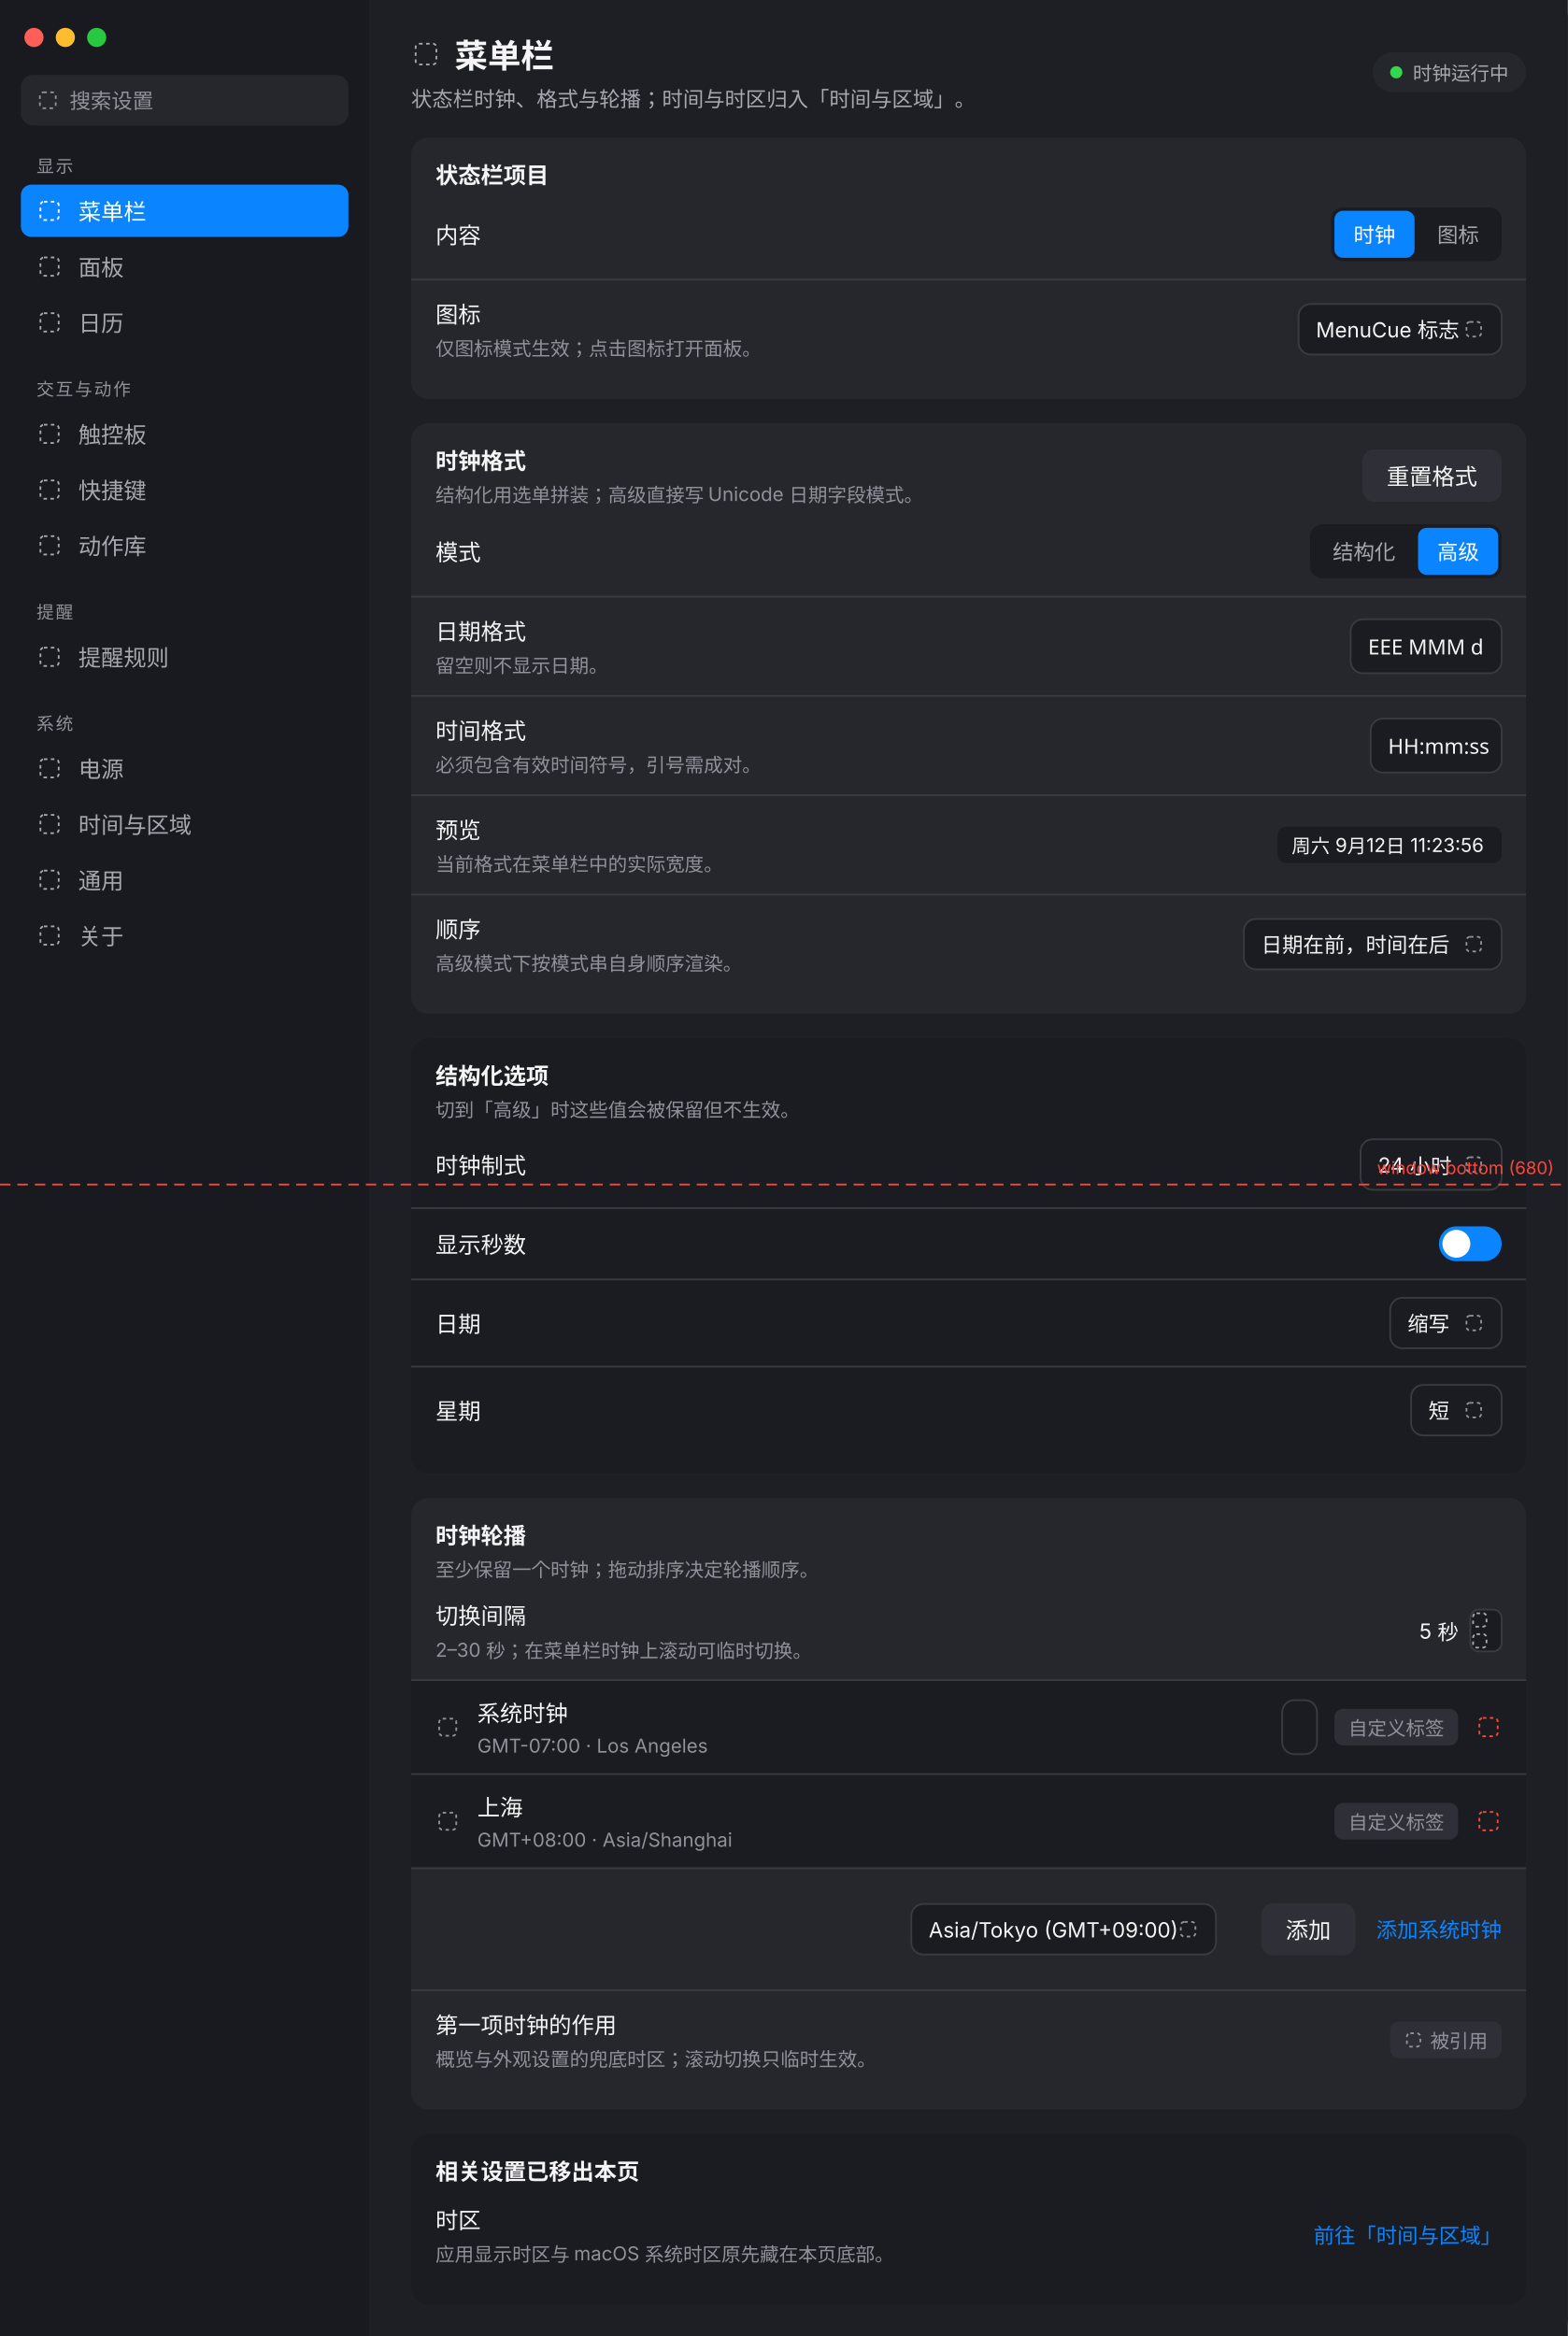
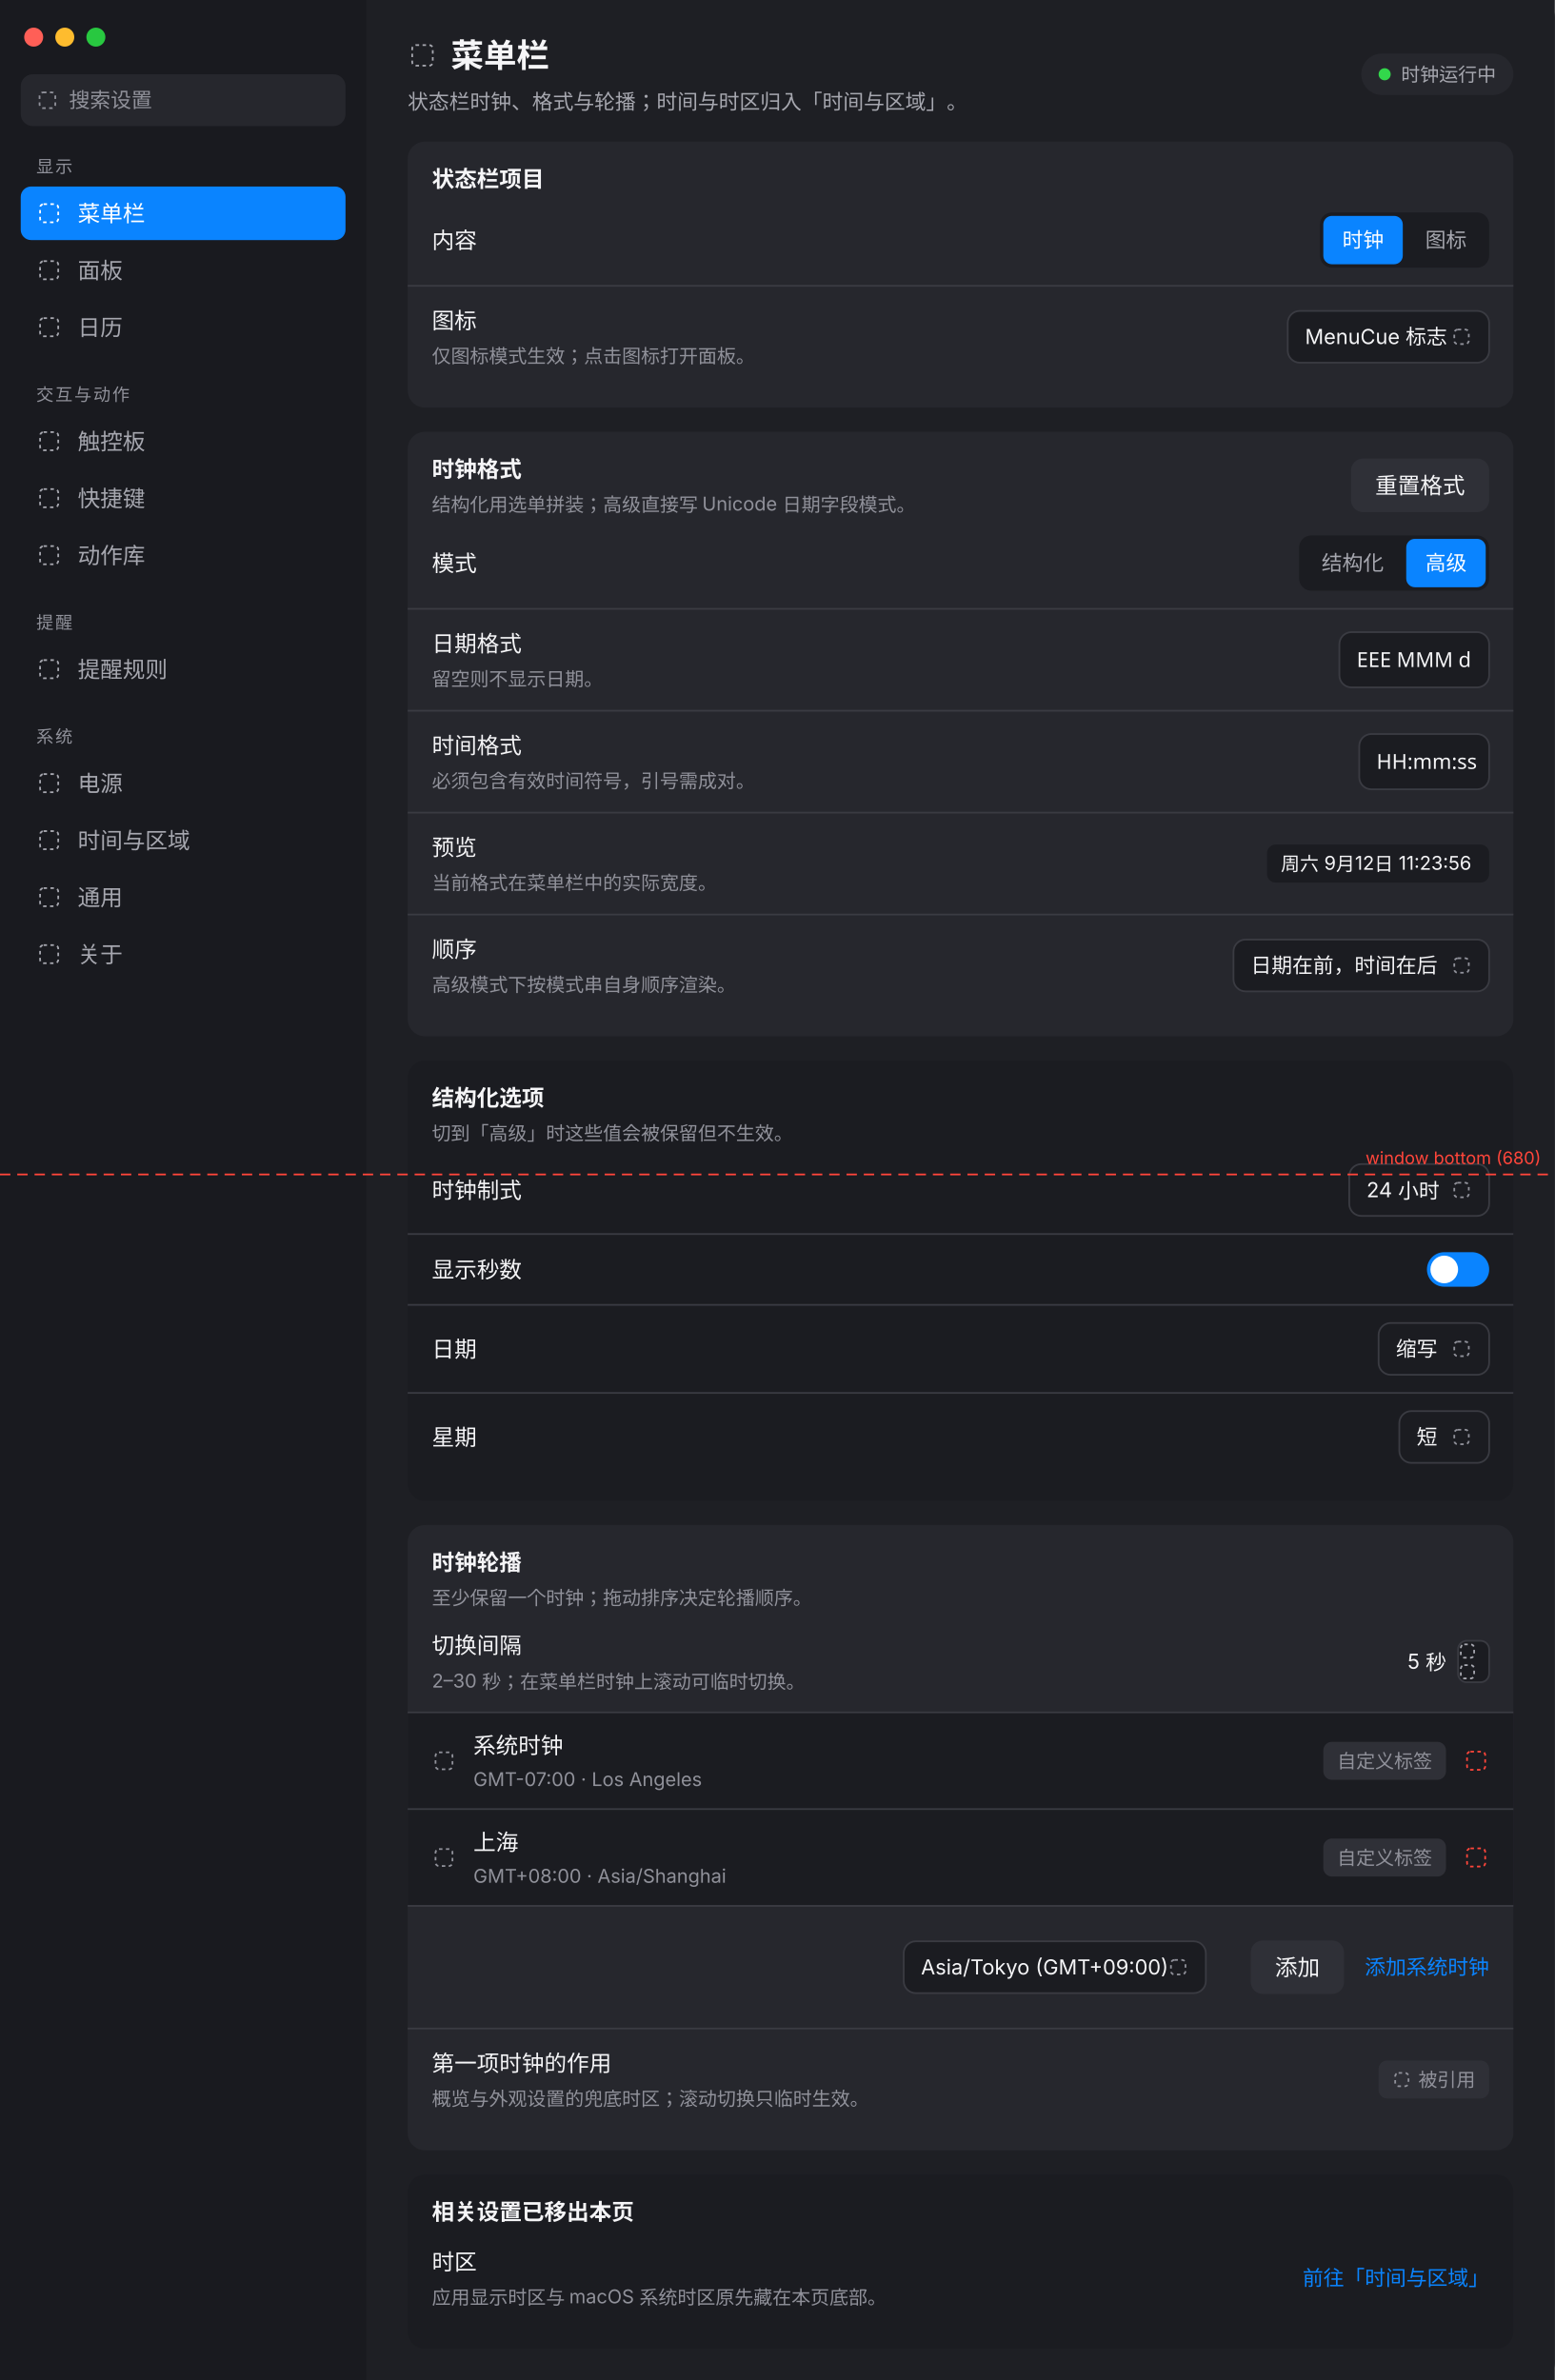
- <svg xmlns="http://www.w3.org/2000/svg" width="900" height="1341" viewBox="0 0 900 1341">
-   <rect width="900" height="1341" fill="#1E1F24" />
-   <rect x="0.0" y="0.0" width="900.0" height="1341.0" rx="10" fill="#1E1F24" />
-   <rect x="0.0" y="0.0" width="212.0" height="1341.0" rx="0" fill="#191A1F" />
+ <svg xmlns="http://www.w3.org/2000/svg" width="900" height="1378" viewBox="0 0 900 1378">
+   <rect width="900" height="1378" fill="#1E1F24" />
+   <rect x="0.0" y="0.0" width="900.0" height="1378.0" rx="10" fill="#1E1F24" />
+   <rect x="0.0" y="0.0" width="212.0" height="1378.0" rx="0" fill="#191A1F" />
  <ellipse cx="19.5" cy="21.5" rx="5.5" ry="5.5" fill="#FF5F57" />
  <ellipse cx="37.5" cy="21.5" rx="5.5" ry="5.5" fill="#FEBC2E" />
  <ellipse cx="55.5" cy="21.5" rx="5.5" ry="5.5" fill="#28C840" />
-   <rect x="12.0" y="43.0" width="188.0" height="29.0" rx="7" fill="#26272D" />
-   <rect x="22.9" y="53.0" width="9.1" height="9.1" rx="2" fill="none" stroke="#90919A" stroke-width="1" stroke-dasharray="2 2" />
+   <rect x="12.0" y="43.0" width="188.0" height="30.0" rx="7" fill="#26272D" />
+   <rect x="22.9" y="53.5" width="9.1" height="9.1" rx="2" fill="none" stroke="#90919A" stroke-width="1" stroke-dasharray="2 2" />
  <text x="40.0" y="62.2" font-family="Inter" font-size="12" font-weight="normal" letter-spacing="0" fill="#90919A">搜索设置</text>
-   <text x="21.0" y="99.0" font-family="Inter" font-size="10" font-weight="normal" letter-spacing="1" fill="#90919A">显示</text>
-   <rect x="12.0" y="106.0" width="188.0" height="30.0" rx="6" fill="#0A84FF" />
-   <rect x="23.2" y="115.8" width="10.5" height="10.5" rx="2" fill="none" stroke="#FFFFFF" stroke-width="1" stroke-dasharray="2 2" />
-   <text x="45.0" y="126.3" font-family="Inter" font-size="13" font-weight="normal" letter-spacing="0" fill="#FFFFFF">菜单栏</text>
-   <rect x="23.2" y="147.8" width="10.5" height="10.5" rx="2" fill="none" stroke="#A6A7AF" stroke-width="1" stroke-dasharray="2 2" />
-   <text x="45.0" y="158.3" font-family="Inter" font-size="13" font-weight="normal" letter-spacing="0" fill="#A6A7AF">面板</text>
-   <rect x="23.2" y="179.8" width="10.5" height="10.5" rx="2" fill="none" stroke="#A6A7AF" stroke-width="1" stroke-dasharray="2 2" />
-   <text x="45.0" y="190.3" font-family="Inter" font-size="13" font-weight="normal" letter-spacing="0" fill="#A6A7AF">日历</text>
-   <text x="21.0" y="227.0" font-family="Inter" font-size="10" font-weight="normal" letter-spacing="1" fill="#90919A">交互与动作</text>
-   <rect x="23.2" y="243.8" width="10.5" height="10.5" rx="2" fill="none" stroke="#A6A7AF" stroke-width="1" stroke-dasharray="2 2" />
-   <text x="45.0" y="254.3" font-family="Inter" font-size="13" font-weight="normal" letter-spacing="0" fill="#A6A7AF">触控板</text>
-   <rect x="23.2" y="275.8" width="10.5" height="10.5" rx="2" fill="none" stroke="#A6A7AF" stroke-width="1" stroke-dasharray="2 2" />
-   <text x="45.0" y="286.3" font-family="Inter" font-size="13" font-weight="normal" letter-spacing="0" fill="#A6A7AF">快捷键</text>
-   <rect x="23.2" y="307.8" width="10.5" height="10.5" rx="2" fill="none" stroke="#A6A7AF" stroke-width="1" stroke-dasharray="2 2" />
-   <text x="45.0" y="318.3" font-family="Inter" font-size="13" font-weight="normal" letter-spacing="0" fill="#A6A7AF">动作库</text>
-   <text x="21.0" y="355.0" font-family="Inter" font-size="10" font-weight="normal" letter-spacing="1" fill="#90919A">提醒</text>
-   <rect x="23.2" y="371.8" width="10.5" height="10.5" rx="2" fill="none" stroke="#A6A7AF" stroke-width="1" stroke-dasharray="2 2" />
-   <text x="45.0" y="382.3" font-family="Inter" font-size="13" font-weight="normal" letter-spacing="0" fill="#A6A7AF">提醒规则</text>
-   <text x="21.0" y="419.0" font-family="Inter" font-size="10" font-weight="normal" letter-spacing="1" fill="#90919A">系统</text>
-   <rect x="23.2" y="435.8" width="10.5" height="10.5" rx="2" fill="none" stroke="#A6A7AF" stroke-width="1" stroke-dasharray="2 2" />
-   <text x="45.0" y="446.3" font-family="Inter" font-size="13" font-weight="normal" letter-spacing="0" fill="#A6A7AF">电源</text>
-   <rect x="23.2" y="467.8" width="10.5" height="10.5" rx="2" fill="none" stroke="#A6A7AF" stroke-width="1" stroke-dasharray="2 2" />
-   <text x="45.0" y="478.3" font-family="Inter" font-size="13" font-weight="normal" letter-spacing="0" fill="#A6A7AF">时间与区域</text>
-   <rect x="23.2" y="499.8" width="10.5" height="10.5" rx="2" fill="none" stroke="#A6A7AF" stroke-width="1" stroke-dasharray="2 2" />
-   <text x="45.0" y="510.3" font-family="Inter" font-size="13" font-weight="normal" letter-spacing="0" fill="#A6A7AF">通用</text>
-   <rect x="23.2" y="531.8" width="10.5" height="10.5" rx="2" fill="none" stroke="#A6A7AF" stroke-width="1" stroke-dasharray="2 2" />
-   <text x="45.0" y="542.3" font-family="Inter" font-size="13" font-weight="normal" letter-spacing="0" fill="#A6A7AF">关于</text>
-   <rect x="238.6" y="25.1" width="11.9" height="11.9" rx="2" fill="none" stroke="#A6A7AF" stroke-width="1" stroke-dasharray="2 2" />
+   <text x="21.0" y="100.0" font-family="Inter" font-size="10" font-weight="normal" letter-spacing="1" fill="#90919A">显示</text>
+   <rect x="12.0" y="108.0" width="188.0" height="31.0" rx="6" fill="#0A84FF" />
+   <rect x="23.2" y="118.2" width="10.5" height="10.5" rx="2" fill="none" stroke="#FFFFFF" stroke-width="1" stroke-dasharray="2 2" />
+   <text x="45.0" y="128.3" font-family="Inter" font-size="13" font-weight="normal" letter-spacing="0" fill="#FFFFFF">菜单栏</text>
+   <rect x="23.2" y="151.2" width="10.5" height="10.5" rx="2" fill="none" stroke="#A6A7AF" stroke-width="1" stroke-dasharray="2 2" />
+   <text x="45.0" y="161.3" font-family="Inter" font-size="13" font-weight="normal" letter-spacing="0" fill="#A6A7AF">面板</text>
+   <rect x="23.2" y="184.2" width="10.5" height="10.5" rx="2" fill="none" stroke="#A6A7AF" stroke-width="1" stroke-dasharray="2 2" />
+   <text x="45.0" y="194.3" font-family="Inter" font-size="13" font-weight="normal" letter-spacing="0" fill="#A6A7AF">日历</text>
+   <text x="21.0" y="232.0" font-family="Inter" font-size="10" font-weight="normal" letter-spacing="1" fill="#90919A">交互与动作</text>
+   <rect x="23.2" y="250.2" width="10.5" height="10.5" rx="2" fill="none" stroke="#A6A7AF" stroke-width="1" stroke-dasharray="2 2" />
+   <text x="45.0" y="260.3" font-family="Inter" font-size="13" font-weight="normal" letter-spacing="0" fill="#A6A7AF">触控板</text>
+   <rect x="23.2" y="283.2" width="10.5" height="10.5" rx="2" fill="none" stroke="#A6A7AF" stroke-width="1" stroke-dasharray="2 2" />
+   <text x="45.0" y="293.3" font-family="Inter" font-size="13" font-weight="normal" letter-spacing="0" fill="#A6A7AF">快捷键</text>
+   <rect x="23.2" y="316.2" width="10.5" height="10.5" rx="2" fill="none" stroke="#A6A7AF" stroke-width="1" stroke-dasharray="2 2" />
+   <text x="45.0" y="326.3" font-family="Inter" font-size="13" font-weight="normal" letter-spacing="0" fill="#A6A7AF">动作库</text>
+   <text x="21.0" y="364.0" font-family="Inter" font-size="10" font-weight="normal" letter-spacing="1" fill="#90919A">提醒</text>
+   <rect x="23.2" y="382.2" width="10.5" height="10.5" rx="2" fill="none" stroke="#A6A7AF" stroke-width="1" stroke-dasharray="2 2" />
+   <text x="45.0" y="392.3" font-family="Inter" font-size="13" font-weight="normal" letter-spacing="0" fill="#A6A7AF">提醒规则</text>
+   <text x="21.0" y="430.0" font-family="Inter" font-size="10" font-weight="normal" letter-spacing="1" fill="#90919A">系统</text>
+   <rect x="23.2" y="448.2" width="10.5" height="10.5" rx="2" fill="none" stroke="#A6A7AF" stroke-width="1" stroke-dasharray="2 2" />
+   <text x="45.0" y="458.3" font-family="Inter" font-size="13" font-weight="normal" letter-spacing="0" fill="#A6A7AF">电源</text>
+   <rect x="23.2" y="481.2" width="10.5" height="10.5" rx="2" fill="none" stroke="#A6A7AF" stroke-width="1" stroke-dasharray="2 2" />
+   <text x="45.0" y="491.3" font-family="Inter" font-size="13" font-weight="normal" letter-spacing="0" fill="#A6A7AF">时间与区域</text>
+   <rect x="23.2" y="514.2" width="10.5" height="10.5" rx="2" fill="none" stroke="#A6A7AF" stroke-width="1" stroke-dasharray="2 2" />
+   <text x="45.0" y="524.3" font-family="Inter" font-size="13" font-weight="normal" letter-spacing="0" fill="#A6A7AF">通用</text>
+   <rect x="23.2" y="547.2" width="10.5" height="10.5" rx="2" fill="none" stroke="#A6A7AF" stroke-width="1" stroke-dasharray="2 2" />
+   <text x="45.0" y="557.3" font-family="Inter" font-size="13" font-weight="normal" letter-spacing="0" fill="#A6A7AF">关于</text>
+   <rect x="238.6" y="26.1" width="11.9" height="11.9" rx="2" fill="none" stroke="#A6A7AF" stroke-width="1" stroke-dasharray="2 2" />
  <text x="261.0" y="38.9" font-family="Inter" font-size="19" font-weight="600" letter-spacing="0" fill="#F5F5F7">菜单栏</text>
-   <text x="236.0" y="61.2" font-family="Inter" font-size="12" font-weight="normal" letter-spacing="0" fill="#A6A7AF">状态栏时钟、格式与轮播；时间与时区归入「时间与区域」。</text>
-   <rect x="788.0" y="30.0" width="88.0" height="23.0" rx="12" fill="#26272D" />
-   <ellipse cx="801.5" cy="41.5" rx="3.5" ry="3.5" fill="#32D74B" />
-   <text x="811.0" y="46.1" font-family="Inter" font-size="11" font-weight="normal" letter-spacing="0" fill="#A6A7AF">时钟运行中</text>
-   <rect x="236.0" y="79.0" width="640.0" height="150.0" rx="10" fill="#26272D" />
-   <text x="250.0" y="105.3" font-family="Inter" font-size="13" font-weight="600" letter-spacing="0" fill="#F5F5F7">状态栏项目</text>
-   <text x="250.0" y="139.8" font-family="Inter" font-size="13" font-weight="500" letter-spacing="0" fill="#F5F5F7">内容</text>
-   <rect x="764.0" y="119.0" width="98.0" height="31.0" rx="7" fill="#1B1C21" />
-   <rect x="766.0" y="121.0" width="46.0" height="27.0" rx="5" fill="#0A84FF" />
-   <text x="777.0" y="139.2" font-family="Inter" font-size="12" font-weight="l" letter-spacing="0" fill="#FFFFFF">时钟</text>
-   <text x="825.0" y="139.2" font-family="Inter" font-size="12" font-weight="l" letter-spacing="0" fill="#A6A7AF">图标</text>
-   <rect x="236.0" y="160.0" width="640.0" height="1.0" rx="0" fill="#3A3B42" />
-   <text x="250.0" y="185.3" font-family="Inter" font-size="13" font-weight="500" letter-spacing="0" fill="#F5F5F7">图标</text>
-   <text x="250.0" y="204.1" font-family="Inter" font-size="11" font-weight="normal" letter-spacing="0" fill="#90919A">仅图标模式生效；点击图标打开面板。</text>
-   <rect x="745.4" y="174.5" width="116.6" height="29.0" rx="7" fill="#1B1C21" />
-   <rect x="745.4" y="174.5" width="116.6" height="29.0" rx="7" fill="none" stroke="#3A3B42" stroke-width="1" />
-   <text x="755.4" y="193.7" font-family="Inter" font-size="12" font-weight="value" letter-spacing="0" fill="#F5F5F7">MenuCue 标志</text>
-   <rect x="841.8" y="184.8" width="8.4" height="8.4" rx="2" fill="none" stroke="#90919A" stroke-width="1" stroke-dasharray="2 2" />
-   <rect x="236.0" y="243.0" width="640.0" height="339.0" rx="10" fill="#26272D" />
-   <text x="250.0" y="269.3" font-family="Inter" font-size="13" font-weight="600" letter-spacing="0" fill="#F5F5F7">时钟格式</text>
-   <text x="250.0" y="288.1" font-family="Inter" font-size="11" font-weight="normal" letter-spacing="0" fill="#90919A">结构化用选单拼装；高级直接写 Unicode 日期字段模式。</text>
-   <rect x="782.0" y="258.0" width="80.0" height="30.0" rx="7" fill="#2F3037" />
-   <text x="796.0" y="278.3" font-family="Inter" font-size="13" font-weight="normal" letter-spacing="0" fill="#F5F5F7">重置格式</text>
-   <text x="250.0" y="321.8" font-family="Inter" font-size="13" font-weight="500" letter-spacing="0" fill="#F5F5F7">模式</text>
-   <rect x="752.0" y="301.0" width="110.0" height="31.0" rx="7" fill="#1B1C21" />
-   <text x="765.0" y="321.2" font-family="Inter" font-size="12" font-weight="l" letter-spacing="0" fill="#A6A7AF">结构化</text>
-   <rect x="814.0" y="303.0" width="46.0" height="27.0" rx="5" fill="#0A84FF" />
-   <text x="825.0" y="321.2" font-family="Inter" font-size="12" font-weight="l" letter-spacing="0" fill="#FFFFFF">高级</text>
-   <rect x="236.0" y="342.0" width="640.0" height="1.0" rx="0" fill="#3A3B42" />
-   <text x="250.0" y="367.3" font-family="Inter" font-size="13" font-weight="500" letter-spacing="0" fill="#F5F5F7">日期格式</text>
-   <text x="250.0" y="386.1" font-family="Inter" font-size="11" font-weight="normal" letter-spacing="0" fill="#90919A">留空则不显示日期。</text>
-   <rect x="775.3" y="355.5" width="86.7" height="31.0" rx="7" fill="#1B1C21" />
-   <rect x="775.3" y="355.5" width="86.7" height="31.0" rx="7" fill="none" stroke="#3A3B42" stroke-width="1" />
-   <text x="785.3" y="375.7" font-family="SF Mono" font-size="12" font-weight="value" letter-spacing="0" fill="#F5F5F7">EEE MMM d</text>
-   <rect x="236.0" y="399.0" width="640.0" height="1.0" rx="0" fill="#3A3B42" />
-   <text x="250.0" y="424.3" font-family="Inter" font-size="13" font-weight="500" letter-spacing="0" fill="#F5F5F7">时间格式</text>
-   <text x="250.0" y="443.1" font-family="Inter" font-size="11" font-weight="normal" letter-spacing="0" fill="#90919A">必须包含有效时间符号，引号需成对。</text>
-   <rect x="786.8" y="412.5" width="75.2" height="31.0" rx="7" fill="#1B1C21" />
-   <rect x="786.8" y="412.5" width="75.2" height="31.0" rx="7" fill="none" stroke="#3A3B42" stroke-width="1" />
-   <text x="796.8" y="432.7" font-family="SF Mono" font-size="12" font-weight="value" letter-spacing="0" fill="#F5F5F7">HH:mm:ss</text>
-   <rect x="236.0" y="456.0" width="640.0" height="1.0" rx="0" fill="#3A3B42" />
-   <text x="250.0" y="481.3" font-family="Inter" font-size="13" font-weight="500" letter-spacing="0" fill="#F5F5F7">预览</text>
-   <text x="250.0" y="500.1" font-family="Inter" font-size="11" font-weight="normal" letter-spacing="0" fill="#90919A">当前格式在菜单栏中的实际宽度。</text>
-   <rect x="733.4" y="474.5" width="128.6" height="21.0" rx="5" fill="#1B1C21" />
-   <text x="741.4" y="489.6" font-family="Inter" font-size="11" font-weight="t" letter-spacing="0" fill="#F5F5F7">周六 9月12日 11:23:56</text>
-   <rect x="236.0" y="513.0" width="640.0" height="1.0" rx="0" fill="#3A3B42" />
-   <text x="250.0" y="538.3" font-family="Inter" font-size="13" font-weight="500" letter-spacing="0" fill="#F5F5F7">顺序</text>
-   <text x="250.0" y="557.1" font-family="Inter" font-size="11" font-weight="normal" letter-spacing="0" fill="#90919A">高级模式下按模式串自身顺序渲染。</text>
-   <rect x="714.0" y="527.5" width="148.0" height="29.0" rx="7" fill="#1B1C21" />
-   <rect x="714.0" y="527.5" width="148.0" height="29.0" rx="7" fill="none" stroke="#3A3B42" stroke-width="1" />
-   <text x="724.0" y="546.7" font-family="Inter" font-size="12" font-weight="value" letter-spacing="0" fill="#F5F5F7">日期在前，时间在后</text>
-   <rect x="841.8" y="537.8" width="8.4" height="8.4" rx="2" fill="none" stroke="#90919A" stroke-width="1" stroke-dasharray="2 2" />
-   <rect x="236.0" y="596.0" width="640.0" height="250.0" rx="10" fill="#1B1C21" />
-   <text x="250.0" y="622.3" font-family="Inter" font-size="13" font-weight="600" letter-spacing="0" fill="#F5F5F7">结构化选项</text>
-   <text x="250.0" y="641.1" font-family="Inter" font-size="11" font-weight="normal" letter-spacing="0" fill="#90919A">切到「高级」时这些值会被保留但不生效。</text>
-   <text x="250.0" y="673.8" font-family="Inter" font-size="13" font-weight="500" letter-spacing="0" fill="#F5F5F7">时钟制式</text>
-   <rect x="781.0" y="654.0" width="81.0" height="29.0" rx="7" fill="#1B1C21" />
-   <rect x="781.0" y="654.0" width="81.0" height="29.0" rx="7" fill="none" stroke="#3A3B42" stroke-width="1" />
-   <text x="791.0" y="673.2" font-family="Inter" font-size="12" font-weight="value" letter-spacing="0" fill="#F5F5F7">24 小时</text>
-   <rect x="841.8" y="664.3" width="8.4" height="8.4" rx="2" fill="none" stroke="#90919A" stroke-width="1" stroke-dasharray="2 2" />
-   <rect x="236.0" y="693.0" width="640.0" height="1.0" rx="0" fill="#3A3B42" />
-   <text x="250.0" y="719.3" font-family="Inter" font-size="13" font-weight="500" letter-spacing="0" fill="#F5F5F7">显示秒数</text>
-   <rect x="826.0" y="704.0" width="36.0" height="20.0" rx="10" fill="#0A84FF" />
-   <ellipse cx="836.0" cy="714.0" rx="8.0" ry="8.0" fill="#FFFFFF" />
-   <rect x="236.0" y="734.0" width="640.0" height="1.0" rx="0" fill="#3A3B42" />
-   <text x="250.0" y="764.8" font-family="Inter" font-size="13" font-weight="500" letter-spacing="0" fill="#F5F5F7">日期</text>
-   <rect x="798.0" y="745.0" width="64.0" height="29.0" rx="7" fill="#1B1C21" />
-   <rect x="798.0" y="745.0" width="64.0" height="29.0" rx="7" fill="none" stroke="#3A3B42" stroke-width="1" />
-   <text x="808.0" y="764.2" font-family="Inter" font-size="12" font-weight="value" letter-spacing="0" fill="#F5F5F7">缩写</text>
-   <rect x="841.8" y="755.3" width="8.4" height="8.4" rx="2" fill="none" stroke="#90919A" stroke-width="1" stroke-dasharray="2 2" />
-   <rect x="236.0" y="784.0" width="640.0" height="1.0" rx="0" fill="#3A3B42" />
-   <text x="250.0" y="814.8" font-family="Inter" font-size="13" font-weight="500" letter-spacing="0" fill="#F5F5F7">星期</text>
-   <rect x="810.0" y="795.0" width="52.0" height="29.0" rx="7" fill="#1B1C21" />
-   <rect x="810.0" y="795.0" width="52.0" height="29.0" rx="7" fill="none" stroke="#3A3B42" stroke-width="1" />
-   <text x="820.0" y="814.2" font-family="Inter" font-size="12" font-weight="value" letter-spacing="0" fill="#F5F5F7">短</text>
-   <rect x="841.8" y="805.3" width="8.4" height="8.4" rx="2" fill="none" stroke="#90919A" stroke-width="1" stroke-dasharray="2 2" />
-   <rect x="236.0" y="860.0" width="640.0" height="351.0" rx="10" fill="#26272D" />
-   <text x="250.0" y="886.3" font-family="Inter" font-size="13" font-weight="600" letter-spacing="0" fill="#F5F5F7">时钟轮播</text>
-   <text x="250.0" y="905.1" font-family="Inter" font-size="11" font-weight="normal" letter-spacing="0" fill="#90919A">至少保留一个时钟；拖动排序决定轮播顺序。</text>
-   <text x="250.0" y="932.3" font-family="Inter" font-size="13" font-weight="500" letter-spacing="0" fill="#F5F5F7">切换间隔</text>
-   <text x="250.0" y="951.1" font-family="Inter" font-size="11" font-weight="normal" letter-spacing="0" fill="#90919A">2–30 秒；在菜单栏时钟上滚动可临时切换。</text>
-   <text x="814.7" y="940.7" font-family="Inter" font-size="12" font-weight="value" letter-spacing="0" fill="#F5F5F7">5 秒</text>
-   <rect x="844.0" y="924.0" width="18.0" height="24.0" rx="5" fill="#1B1C21" />
-   <rect x="844.0" y="924.0" width="18.0" height="24.0" rx="5" fill="none" stroke="#3A3B42" stroke-width="1" />
-   <rect x="845.6" y="926.1" width="7.7" height="7.7" rx="2" fill="none" stroke="#A6A7AF" stroke-width="1" stroke-dasharray="2 2" />
-   <rect x="845.6" y="938.1" width="7.7" height="7.7" rx="2" fill="none" stroke="#A6A7AF" stroke-width="1" stroke-dasharray="2 2" />
-   <rect x="236.0" y="964.0" width="640.0" height="1.0" rx="0" fill="#3A3B42" />
-   <rect x="236.0" y="965.0" width="640.0" height="53.0" rx="0" fill="#1B1C21" />
-   <rect x="252.1" y="986.6" width="9.8" height="9.8" rx="2" fill="none" stroke="#90919A" stroke-width="1" stroke-dasharray="2 2" />
-   <text x="274.0" y="988.3" font-family="Inter" font-size="13" font-weight="500" letter-spacing="0" fill="#F5F5F7">系统时钟</text>
-   <text x="274.0" y="1006.1" font-family="Inter" font-size="11" font-weight="normal" letter-spacing="0" fill="#90919A">GMT-07:00 · Los Angeles</text>
-   <rect x="736.0" y="976.0" width="20.0" height="31.0" rx="7" fill="#1B1C21" />
-   <rect x="736.0" y="976.0" width="20.0" height="31.0" rx="7" fill="none" stroke="#3A3B42" stroke-width="1" />
-   <text x="746.0" y="996.2" font-family="Inter" font-size="12" font-weight="value" letter-spacing="0" fill="#90919A" />
-   <rect x="766.0" y="981.0" width="71.0" height="21.0" rx="5" fill="#2F3037" />
-   <text x="774.0" y="996.1" font-family="Inter" font-size="11" font-weight="t" letter-spacing="0" fill="#90919A">自定义标签</text>
-   <rect x="849.2" y="986.2" width="10.5" height="10.5" rx="2" fill="none" stroke="#FF453A" stroke-width="1" stroke-dasharray="2 2" />
-   <rect x="236.0" y="1018.0" width="640.0" height="1.0" rx="0" fill="#3A3B42" />
-   <rect x="236.0" y="1019.0" width="640.0" height="53.0" rx="0" fill="#1B1C21" />
-   <rect x="252.1" y="1040.6" width="9.8" height="9.8" rx="2" fill="none" stroke="#90919A" stroke-width="1" stroke-dasharray="2 2" />
-   <text x="274.0" y="1042.3" font-family="Inter" font-size="13" font-weight="500" letter-spacing="0" fill="#F5F5F7">上海</text>
-   <text x="274.0" y="1060.1" font-family="Inter" font-size="11" font-weight="normal" letter-spacing="0" fill="#90919A">GMT+08:00 · Asia/Shanghai</text>
-   <rect x="766.0" y="1035.0" width="71.0" height="21.0" rx="5" fill="#2F3037" />
-   <text x="774.0" y="1050.1" font-family="Inter" font-size="11" font-weight="t" letter-spacing="0" fill="#90919A">自定义标签</text>
-   <rect x="849.2" y="1040.2" width="10.5" height="10.5" rx="2" fill="none" stroke="#FF453A" stroke-width="1" stroke-dasharray="2 2" />
-   <rect x="236.0" y="1072.0" width="640.0" height="1.0" rx="0" fill="#3A3B42" />
-   <text x="264.0" y="1112.8" font-family="Inter" font-size="13" font-weight="500" letter-spacing="0" fill="#F5F5F7" />
-   <rect x="523.1" y="1093.0" width="174.9" height="29.0" rx="7" fill="#1B1C21" />
-   <rect x="523.1" y="1093.0" width="174.9" height="29.0" rx="7" fill="none" stroke="#3A3B42" stroke-width="1" />
-   <text x="533.1" y="1112.2" font-family="Inter" font-size="12" font-weight="value" letter-spacing="0" fill="#F5F5F7">Asia/Tokyo (GMT+09:00)</text>
-   <rect x="677.8" y="1103.3" width="8.4" height="8.4" rx="2" fill="none" stroke="#90919A" stroke-width="1" stroke-dasharray="2 2" />
-   <rect x="724.0" y="1092.5" width="54.0" height="30.0" rx="7" fill="#2F3037" />
-   <text x="738.0" y="1112.8" font-family="Inter" font-size="13" font-weight="normal" letter-spacing="0" fill="#F5F5F7">添加</text>
-   <text x="790.0" y="1112.2" font-family="Inter" font-size="12" font-weight="normal" letter-spacing="0" fill="#0A84FF">添加系统时钟</text>
-   <rect x="236.0" y="1142.0" width="640.0" height="1.0" rx="0" fill="#3A3B42" />
-   <text x="250.0" y="1167.3" font-family="Inter" font-size="13" font-weight="500" letter-spacing="0" fill="#F5F5F7">第一项时钟的作用</text>
-   <text x="250.0" y="1186.1" font-family="Inter" font-size="11" font-weight="normal" letter-spacing="0" fill="#90919A">概览与外观设置的兜底时区；滚动切换只临时生效。</text>
-   <rect x="798.0" y="1160.5" width="64.0" height="21.0" rx="5" fill="#2F3037" />
-   <rect x="807.6" y="1167.2" width="7.7" height="7.7" rx="2" fill="none" stroke="#90919A" stroke-width="1" stroke-dasharray="2 2" />
-   <text x="821.0" y="1175.6" font-family="Inter" font-size="11" font-weight="t" letter-spacing="0" fill="#90919A">被引用</text>
-   <rect x="236.0" y="1225.0" width="640.0" height="98.0" rx="10" fill="#1B1C21" />
-   <text x="250.0" y="1251.3" font-family="Inter" font-size="13" font-weight="600" letter-spacing="0" fill="#F5F5F7">相关设置已移出本页</text>
-   <text x="250.0" y="1279.3" font-family="Inter" font-size="13" font-weight="500" letter-spacing="0" fill="#F5F5F7">时区</text>
-   <text x="250.0" y="1298.1" font-family="Inter" font-size="11" font-weight="normal" letter-spacing="0" fill="#90919A">应用显示时区与 macOS 系统时区原先藏在本页底部。</text>
-   <text x="754.0" y="1287.7" font-family="Inter" font-size="12" font-weight="normal" letter-spacing="0" fill="#0A84FF">前往「时间与区域」</text>
+   <text x="236.0" y="63.2" font-family="Inter" font-size="12" font-weight="normal" letter-spacing="0" fill="#A6A7AF">状态栏时钟、格式与轮播；时间与时区归入「时间与区域」。</text>
+   <rect x="788.0" y="31.0" width="88.0" height="24.0" rx="12" fill="#26272D" />
+   <ellipse cx="801.5" cy="43.0" rx="3.5" ry="3.5" fill="#32D74B" />
+   <text x="811.0" y="47.1" font-family="Inter" font-size="11" font-weight="normal" letter-spacing="0" fill="#A6A7AF">时钟运行中</text>
+   <rect x="236.0" y="82.0" width="640.0" height="154.0" rx="10" fill="#26272D" />
+   <text x="250.0" y="108.3" font-family="Inter" font-size="13" font-weight="600" letter-spacing="0" fill="#F5F5F7">状态栏项目</text>
+   <text x="250.0" y="143.8" font-family="Inter" font-size="13" font-weight="500" letter-spacing="0" fill="#F5F5F7">内容</text>
+   <rect x="764.0" y="123.0" width="98.0" height="32.0" rx="7" fill="#1B1C21" />
+   <rect x="766.0" y="125.0" width="46.0" height="28.0" rx="5" fill="#0A84FF" />
+   <text x="777.0" y="143.2" font-family="Inter" font-size="12" font-weight="l" letter-spacing="0" fill="#FFFFFF">时钟</text>
+   <text x="825.0" y="143.2" font-family="Inter" font-size="12" font-weight="l" letter-spacing="0" fill="#A6A7AF">图标</text>
+   <rect x="236.0" y="165.0" width="640.0" height="1.0" rx="0" fill="#3A3B42" />
+   <text x="250.0" y="190.3" font-family="Inter" font-size="13" font-weight="500" letter-spacing="0" fill="#F5F5F7">图标</text>
+   <text x="250.0" y="210.1" font-family="Inter" font-size="11" font-weight="normal" letter-spacing="0" fill="#90919A">仅图标模式生效；点击图标打开面板。</text>
+   <rect x="745.4" y="180.0" width="116.6" height="30.0" rx="7" fill="#1B1C21" />
+   <rect x="745.4" y="180.0" width="116.6" height="30.0" rx="7" fill="none" stroke="#3A3B42" stroke-width="1" />
+   <text x="755.4" y="199.2" font-family="Inter" font-size="12" font-weight="value" letter-spacing="0" fill="#F5F5F7">MenuCue 标志</text>
+   <rect x="841.8" y="190.8" width="8.4" height="8.4" rx="2" fill="none" stroke="#90919A" stroke-width="1" stroke-dasharray="2 2" />
+   <rect x="236.0" y="250.0" width="640.0" height="350.0" rx="10" fill="#26272D" />
+   <text x="250.0" y="276.3" font-family="Inter" font-size="13" font-weight="600" letter-spacing="0" fill="#F5F5F7">时钟格式</text>
+   <text x="250.0" y="296.1" font-family="Inter" font-size="11" font-weight="normal" letter-spacing="0" fill="#90919A">结构化用选单拼装；高级直接写 Unicode 日期字段模式。</text>
+   <rect x="782.0" y="265.5" width="80.0" height="31.0" rx="7" fill="#2F3037" />
+   <text x="796.0" y="285.8" font-family="Inter" font-size="13" font-weight="normal" letter-spacing="0" fill="#F5F5F7">重置格式</text>
+   <text x="250.0" y="330.8" font-family="Inter" font-size="13" font-weight="500" letter-spacing="0" fill="#F5F5F7">模式</text>
+   <rect x="752.0" y="310.0" width="110.0" height="32.0" rx="7" fill="#1B1C21" />
+   <text x="765.0" y="330.2" font-family="Inter" font-size="12" font-weight="l" letter-spacing="0" fill="#A6A7AF">结构化</text>
+   <rect x="814.0" y="312.0" width="46.0" height="28.0" rx="5" fill="#0A84FF" />
+   <text x="825.0" y="330.2" font-family="Inter" font-size="12" font-weight="l" letter-spacing="0" fill="#FFFFFF">高级</text>
+   <rect x="236.0" y="352.0" width="640.0" height="1.0" rx="0" fill="#3A3B42" />
+   <text x="250.0" y="377.3" font-family="Inter" font-size="13" font-weight="500" letter-spacing="0" fill="#F5F5F7">日期格式</text>
+   <text x="250.0" y="397.1" font-family="Inter" font-size="11" font-weight="normal" letter-spacing="0" fill="#90919A">留空则不显示日期。</text>
+   <rect x="775.3" y="366.0" width="86.7" height="32.0" rx="7" fill="#1B1C21" />
+   <rect x="775.3" y="366.0" width="86.7" height="32.0" rx="7" fill="none" stroke="#3A3B42" stroke-width="1" />
+   <text x="785.3" y="386.2" font-family="SF Mono" font-size="12" font-weight="value" letter-spacing="0" fill="#F5F5F7">EEE MMM d</text>
+   <rect x="236.0" y="411.0" width="640.0" height="1.0" rx="0" fill="#3A3B42" />
+   <text x="250.0" y="436.3" font-family="Inter" font-size="13" font-weight="500" letter-spacing="0" fill="#F5F5F7">时间格式</text>
+   <text x="250.0" y="456.1" font-family="Inter" font-size="11" font-weight="normal" letter-spacing="0" fill="#90919A">必须包含有效时间符号，引号需成对。</text>
+   <rect x="786.8" y="425.0" width="75.2" height="32.0" rx="7" fill="#1B1C21" />
+   <rect x="786.8" y="425.0" width="75.2" height="32.0" rx="7" fill="none" stroke="#3A3B42" stroke-width="1" />
+   <text x="796.8" y="445.2" font-family="SF Mono" font-size="12" font-weight="value" letter-spacing="0" fill="#F5F5F7">HH:mm:ss</text>
+   <rect x="236.0" y="470.0" width="640.0" height="1.0" rx="0" fill="#3A3B42" />
+   <text x="250.0" y="495.3" font-family="Inter" font-size="13" font-weight="500" letter-spacing="0" fill="#F5F5F7">预览</text>
+   <text x="250.0" y="515.1" font-family="Inter" font-size="11" font-weight="normal" letter-spacing="0" fill="#90919A">当前格式在菜单栏中的实际宽度。</text>
+   <rect x="733.4" y="489.0" width="128.6" height="22.0" rx="5" fill="#1B1C21" />
+   <text x="741.4" y="504.1" font-family="Inter" font-size="11" font-weight="t" letter-spacing="0" fill="#F5F5F7">周六 9月12日 11:23:56</text>
+   <rect x="236.0" y="529.0" width="640.0" height="1.0" rx="0" fill="#3A3B42" />
+   <text x="250.0" y="554.3" font-family="Inter" font-size="13" font-weight="500" letter-spacing="0" fill="#F5F5F7">顺序</text>
+   <text x="250.0" y="574.1" font-family="Inter" font-size="11" font-weight="normal" letter-spacing="0" fill="#90919A">高级模式下按模式串自身顺序渲染。</text>
+   <rect x="714.0" y="544.0" width="148.0" height="30.0" rx="7" fill="#1B1C21" />
+   <rect x="714.0" y="544.0" width="148.0" height="30.0" rx="7" fill="none" stroke="#3A3B42" stroke-width="1" />
+   <text x="724.0" y="563.2" font-family="Inter" font-size="12" font-weight="value" letter-spacing="0" fill="#F5F5F7">日期在前，时间在后</text>
+   <rect x="841.8" y="554.8" width="8.4" height="8.4" rx="2" fill="none" stroke="#90919A" stroke-width="1" stroke-dasharray="2 2" />
+   <rect x="236.0" y="614.0" width="640.0" height="255.0" rx="10" fill="#1B1C21" />
+   <text x="250.0" y="640.3" font-family="Inter" font-size="13" font-weight="600" letter-spacing="0" fill="#F5F5F7">结构化选项</text>
+   <text x="250.0" y="660.1" font-family="Inter" font-size="11" font-weight="normal" letter-spacing="0" fill="#90919A">切到「高级」时这些值会被保留但不生效。</text>
+   <text x="250.0" y="693.8" font-family="Inter" font-size="13" font-weight="500" letter-spacing="0" fill="#F5F5F7">时钟制式</text>
+   <rect x="781.0" y="674.0" width="81.0" height="30.0" rx="7" fill="#1B1C21" />
+   <rect x="781.0" y="674.0" width="81.0" height="30.0" rx="7" fill="none" stroke="#3A3B42" stroke-width="1" />
+   <text x="791.0" y="693.2" font-family="Inter" font-size="12" font-weight="value" letter-spacing="0" fill="#F5F5F7">24 小时</text>
+   <rect x="841.8" y="684.8" width="8.4" height="8.4" rx="2" fill="none" stroke="#90919A" stroke-width="1" stroke-dasharray="2 2" />
+   <rect x="236.0" y="714.0" width="640.0" height="1.0" rx="0" fill="#3A3B42" />
+   <text x="250.0" y="739.8" font-family="Inter" font-size="13" font-weight="500" letter-spacing="0" fill="#F5F5F7">显示秒数</text>
+   <rect x="826.0" y="725.0" width="36.0" height="20.0" rx="10" fill="#0A84FF" />
+   <ellipse cx="836.0" cy="735.0" rx="8.0" ry="8.0" fill="#FFFFFF" />
+   <rect x="236.0" y="755.0" width="640.0" height="1.0" rx="0" fill="#3A3B42" />
+   <text x="250.0" y="785.8" font-family="Inter" font-size="13" font-weight="500" letter-spacing="0" fill="#F5F5F7">日期</text>
+   <rect x="798.0" y="766.0" width="64.0" height="30.0" rx="7" fill="#1B1C21" />
+   <rect x="798.0" y="766.0" width="64.0" height="30.0" rx="7" fill="none" stroke="#3A3B42" stroke-width="1" />
+   <text x="808.0" y="785.2" font-family="Inter" font-size="12" font-weight="value" letter-spacing="0" fill="#F5F5F7">缩写</text>
+   <rect x="841.8" y="776.8" width="8.4" height="8.4" rx="2" fill="none" stroke="#90919A" stroke-width="1" stroke-dasharray="2 2" />
+   <rect x="236.0" y="806.0" width="640.0" height="1.0" rx="0" fill="#3A3B42" />
+   <text x="250.0" y="836.8" font-family="Inter" font-size="13" font-weight="500" letter-spacing="0" fill="#F5F5F7">星期</text>
+   <rect x="810.0" y="817.0" width="52.0" height="30.0" rx="7" fill="#1B1C21" />
+   <rect x="810.0" y="817.0" width="52.0" height="30.0" rx="7" fill="none" stroke="#3A3B42" stroke-width="1" />
+   <text x="820.0" y="836.2" font-family="Inter" font-size="12" font-weight="value" letter-spacing="0" fill="#F5F5F7">短</text>
+   <rect x="841.8" y="827.8" width="8.4" height="8.4" rx="2" fill="none" stroke="#90919A" stroke-width="1" stroke-dasharray="2 2" />
+   <rect x="236.0" y="883.0" width="640.0" height="362.0" rx="10" fill="#26272D" />
+   <text x="250.0" y="909.3" font-family="Inter" font-size="13" font-weight="600" letter-spacing="0" fill="#F5F5F7">时钟轮播</text>
+   <text x="250.0" y="929.1" font-family="Inter" font-size="11" font-weight="normal" letter-spacing="0" fill="#90919A">至少保留一个时钟；拖动排序决定轮播顺序。</text>
+   <text x="250.0" y="957.3" font-family="Inter" font-size="13" font-weight="500" letter-spacing="0" fill="#F5F5F7">切换间隔</text>
+   <text x="250.0" y="977.1" font-family="Inter" font-size="11" font-weight="normal" letter-spacing="0" fill="#90919A">2–30 秒；在菜单栏时钟上滚动可临时切换。</text>
+   <text x="814.7" y="966.2" font-family="Inter" font-size="12" font-weight="value" letter-spacing="0" fill="#F5F5F7">5 秒</text>
+   <rect x="844.0" y="950.0" width="18.0" height="24.0" rx="5" fill="#1B1C21" />
+   <rect x="844.0" y="950.0" width="18.0" height="24.0" rx="5" fill="none" stroke="#3A3B42" stroke-width="1" />
+   <rect x="845.6" y="952.1" width="7.7" height="7.7" rx="2" fill="none" stroke="#A6A7AF" stroke-width="1" stroke-dasharray="2 2" />
+   <rect x="845.6" y="964.1" width="7.7" height="7.7" rx="2" fill="none" stroke="#A6A7AF" stroke-width="1" stroke-dasharray="2 2" />
+   <rect x="236.0" y="991.0" width="640.0" height="1.0" rx="0" fill="#3A3B42" />
+   <rect x="236.0" y="992.0" width="640.0" height="55.0" rx="0" fill="#1B1C21" />
+   <rect x="252.1" y="1014.6" width="9.8" height="9.8" rx="2" fill="none" stroke="#90919A" stroke-width="1" stroke-dasharray="2 2" />
+   <text x="274.0" y="1015.3" font-family="Inter" font-size="13" font-weight="500" letter-spacing="0" fill="#F5F5F7">系统时钟</text>
+   <text x="274.0" y="1034.1" font-family="Inter" font-size="11" font-weight="normal" letter-spacing="0" fill="#90919A">GMT-07:00 · Los Angeles</text>
+   <rect x="766.0" y="1008.5" width="71.0" height="22.0" rx="5" fill="#2F3037" />
+   <text x="774.0" y="1023.6" font-family="Inter" font-size="11" font-weight="t" letter-spacing="0" fill="#90919A">自定义标签</text>
+   <rect x="849.2" y="1014.2" width="10.5" height="10.5" rx="2" fill="none" stroke="#FF453A" stroke-width="1" stroke-dasharray="2 2" />
+   <rect x="236.0" y="1047.0" width="640.0" height="1.0" rx="0" fill="#3A3B42" />
+   <rect x="236.0" y="1048.0" width="640.0" height="55.0" rx="0" fill="#1B1C21" />
+   <rect x="252.1" y="1070.6" width="9.8" height="9.8" rx="2" fill="none" stroke="#90919A" stroke-width="1" stroke-dasharray="2 2" />
+   <text x="274.0" y="1071.3" font-family="Inter" font-size="13" font-weight="500" letter-spacing="0" fill="#F5F5F7">上海</text>
+   <text x="274.0" y="1090.1" font-family="Inter" font-size="11" font-weight="normal" letter-spacing="0" fill="#90919A">GMT+08:00 · Asia/Shanghai</text>
+   <rect x="766.0" y="1064.5" width="71.0" height="22.0" rx="5" fill="#2F3037" />
+   <text x="774.0" y="1079.6" font-family="Inter" font-size="11" font-weight="t" letter-spacing="0" fill="#90919A">自定义标签</text>
+   <rect x="849.2" y="1070.2" width="10.5" height="10.5" rx="2" fill="none" stroke="#FF453A" stroke-width="1" stroke-dasharray="2 2" />
+   <rect x="236.0" y="1103.0" width="640.0" height="1.0" rx="0" fill="#3A3B42" />
+   <text x="264.0" y="1143.8" font-family="Inter" font-size="13" font-weight="500" letter-spacing="0" fill="#F5F5F7" />
+   <rect x="523.1" y="1124.0" width="174.9" height="30.0" rx="7" fill="#1B1C21" />
+   <rect x="523.1" y="1124.0" width="174.9" height="30.0" rx="7" fill="none" stroke="#3A3B42" stroke-width="1" />
+   <text x="533.1" y="1143.2" font-family="Inter" font-size="12" font-weight="value" letter-spacing="0" fill="#F5F5F7">Asia/Tokyo (GMT+09:00)</text>
+   <rect x="677.8" y="1134.8" width="8.4" height="8.4" rx="2" fill="none" stroke="#90919A" stroke-width="1" stroke-dasharray="2 2" />
+   <rect x="724.0" y="1123.5" width="54.0" height="31.0" rx="7" fill="#2F3037" />
+   <text x="738.0" y="1143.8" font-family="Inter" font-size="13" font-weight="normal" letter-spacing="0" fill="#F5F5F7">添加</text>
+   <text x="790.0" y="1143.2" font-family="Inter" font-size="12" font-weight="normal" letter-spacing="0" fill="#0A84FF">添加系统时钟</text>
+   <rect x="236.0" y="1174.0" width="640.0" height="1.0" rx="0" fill="#3A3B42" />
+   <text x="250.0" y="1199.3" font-family="Inter" font-size="13" font-weight="500" letter-spacing="0" fill="#F5F5F7">第一项时钟的作用</text>
+   <text x="250.0" y="1219.1" font-family="Inter" font-size="11" font-weight="normal" letter-spacing="0" fill="#90919A">概览与外观设置的兜底时区；滚动切换只临时生效。</text>
+   <rect x="798.0" y="1193.0" width="64.0" height="22.0" rx="5" fill="#2F3037" />
+   <rect x="807.6" y="1200.2" width="7.7" height="7.7" rx="2" fill="none" stroke="#90919A" stroke-width="1" stroke-dasharray="2 2" />
+   <text x="821.0" y="1208.1" font-family="Inter" font-size="11" font-weight="t" letter-spacing="0" fill="#90919A">被引用</text>
+   <rect x="236.0" y="1259.0" width="640.0" height="101.0" rx="10" fill="#1B1C21" />
+   <text x="250.0" y="1285.3" font-family="Inter" font-size="13" font-weight="600" letter-spacing="0" fill="#F5F5F7">相关设置已移出本页</text>
+   <text x="250.0" y="1314.3" font-family="Inter" font-size="13" font-weight="500" letter-spacing="0" fill="#F5F5F7">时区</text>
+   <text x="250.0" y="1334.1" font-family="Inter" font-size="11" font-weight="normal" letter-spacing="0" fill="#90919A">应用显示时区与 macOS 系统时区原先藏在本页底部。</text>
+   <text x="754.0" y="1323.2" font-family="Inter" font-size="12" font-weight="normal" letter-spacing="0" fill="#0A84FF">前往「时间与区域」</text>
  <line x1="0" y1="680" x2="900" y2="680" stroke="#FF453A" stroke-width="1" stroke-dasharray="6 4" />
  <text x="892" y="674" font-family="Inter" font-size="10" fill="#FF453A" text-anchor="end">window bottom (680)</text>
</svg>
